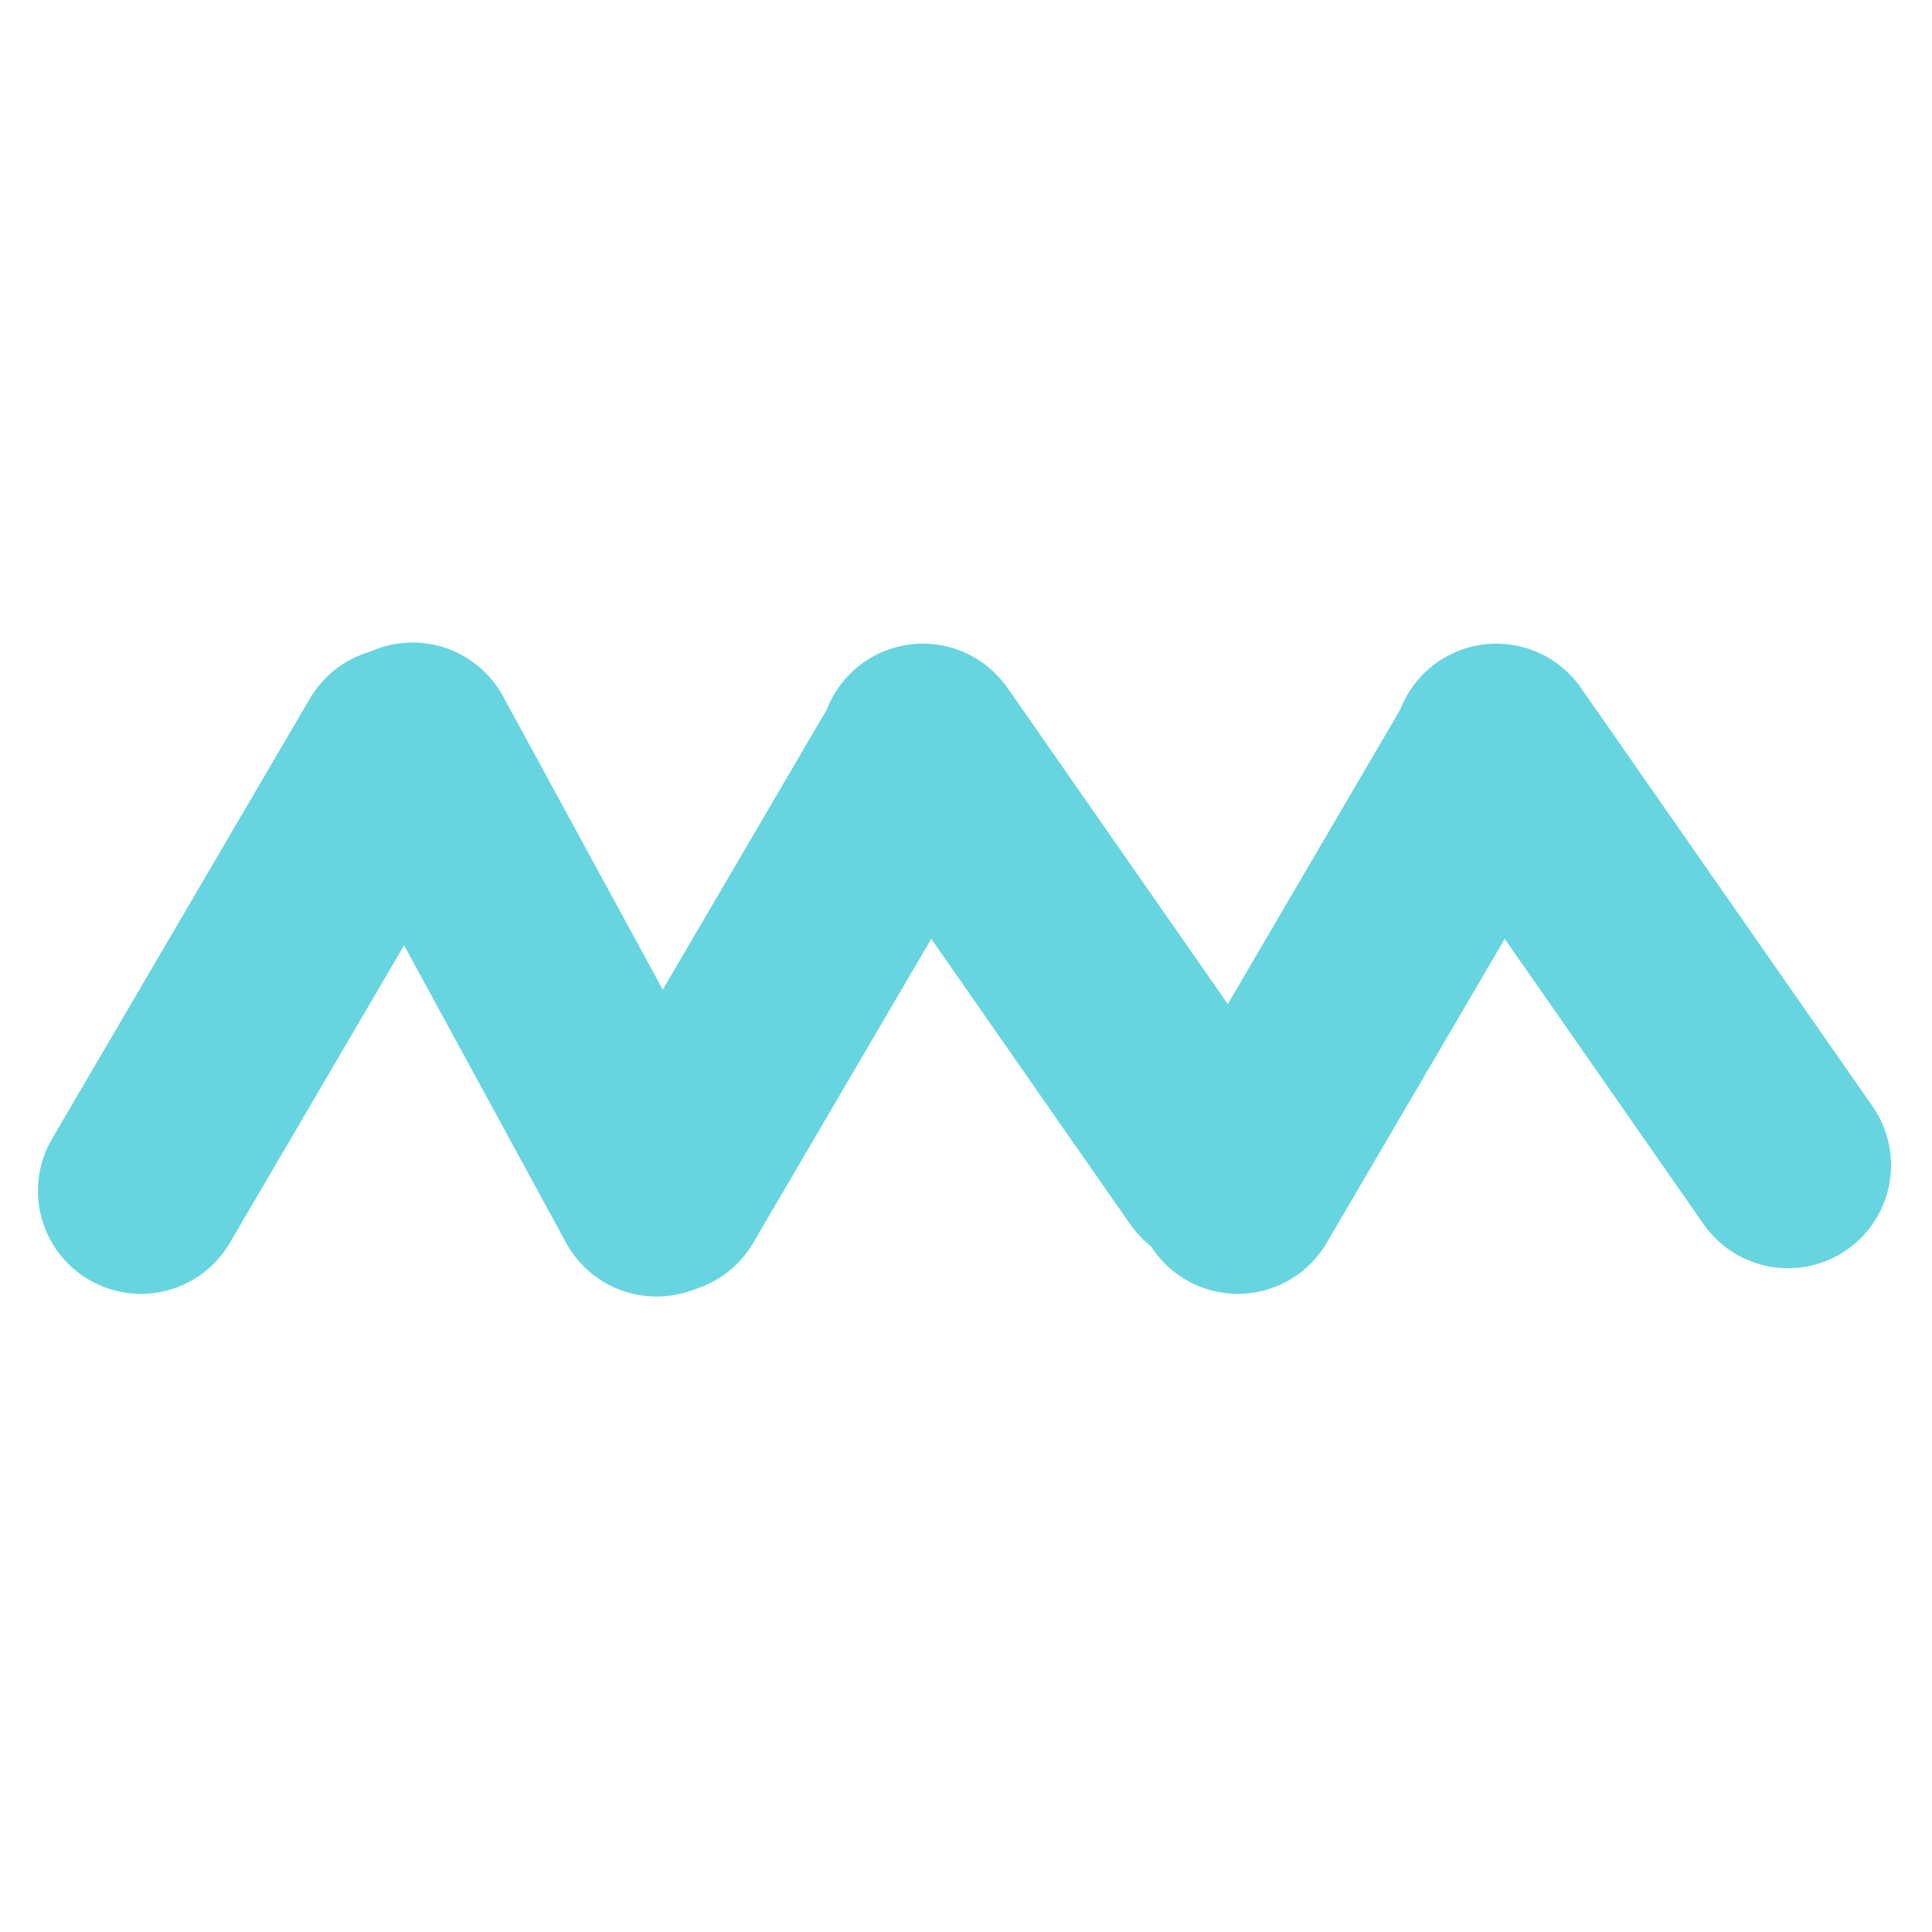
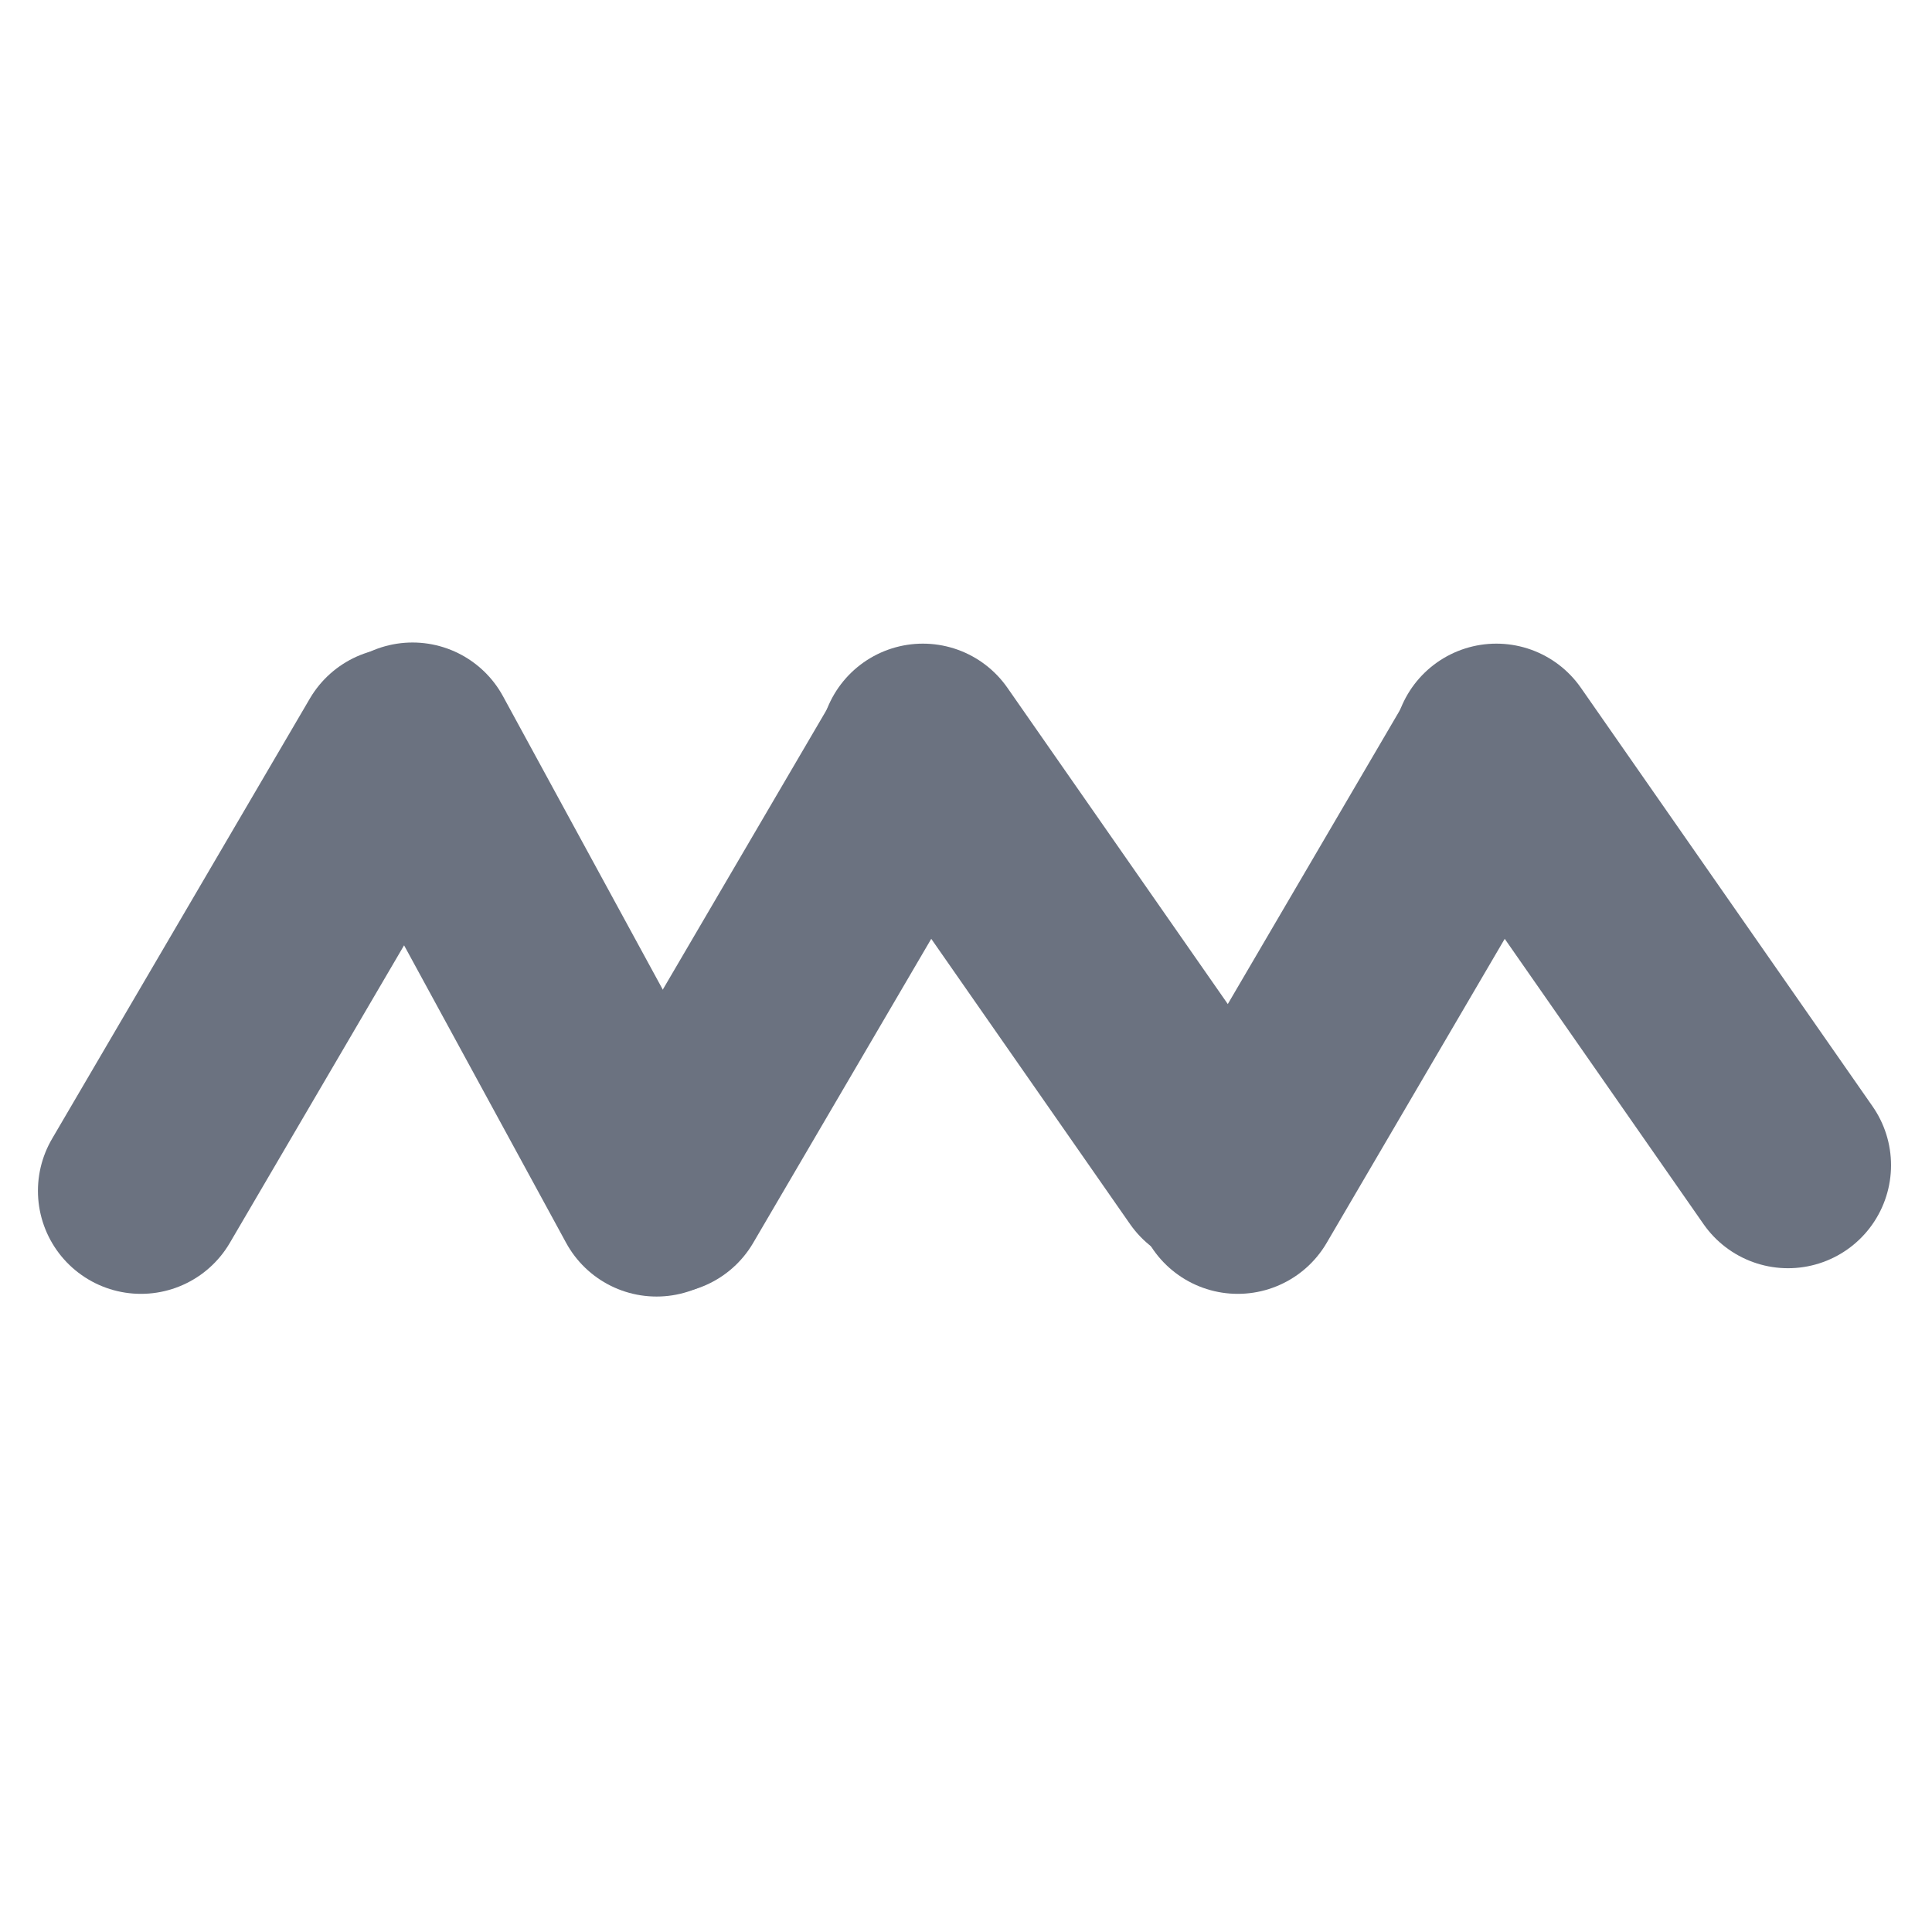
<svg xmlns="http://www.w3.org/2000/svg" width="35" height="35" viewBox="0 0 347 132" fill="none">
-   <line x1="71.616" y1="27.313" x2="25.313" y2="106.384" stroke="#67D5E0" stroke-width="37" stroke-linecap="round" />
-   <line x1="165.616" y1="27.313" x2="119.313" y2="106.384" stroke="#67D5E0" stroke-width="37" stroke-linecap="round" />
-   <line x1="268.616" y1="27.313" x2="222.313" y2="106.384" stroke="#67D5E0" stroke-width="37" stroke-linecap="round" />
-   <line x1="165.755" y1="26.602" x2="218.142" y2="101.781" stroke="#67D5E0" stroke-width="37" stroke-linecap="round" />
-   <line x1="268.755" y1="26.602" x2="321.142" y2="101.781" stroke="#67D5E0" stroke-width="37" stroke-linecap="round" />
-   <line x1="74.095" y1="26.398" x2="117.922" y2="106.868" stroke="#67D5E0" stroke-width="37" stroke-linecap="round" />
+   <line x1="71.616" y1="27.313" x2="25.313" y2="106.384" stroke="#6b7280" stroke-width="37" stroke-linecap="round" />
+   <line x1="165.616" y1="27.313" x2="119.313" y2="106.384" stroke="#6b7280" stroke-width="37" stroke-linecap="round" />
+   <line x1="268.616" y1="27.313" x2="222.313" y2="106.384" stroke="#6b7280" stroke-width="37" stroke-linecap="round" />
+   <line x1="165.755" y1="26.602" x2="218.142" y2="101.781" stroke="#6b7280" stroke-width="37" stroke-linecap="round" />
+   <line x1="268.755" y1="26.602" x2="321.142" y2="101.781" stroke="#6b7280" stroke-width="37" stroke-linecap="round" />
+   <line x1="74.095" y1="26.398" x2="117.922" y2="106.868" stroke="#6b7280" stroke-width="37" stroke-linecap="round" />
</svg>
